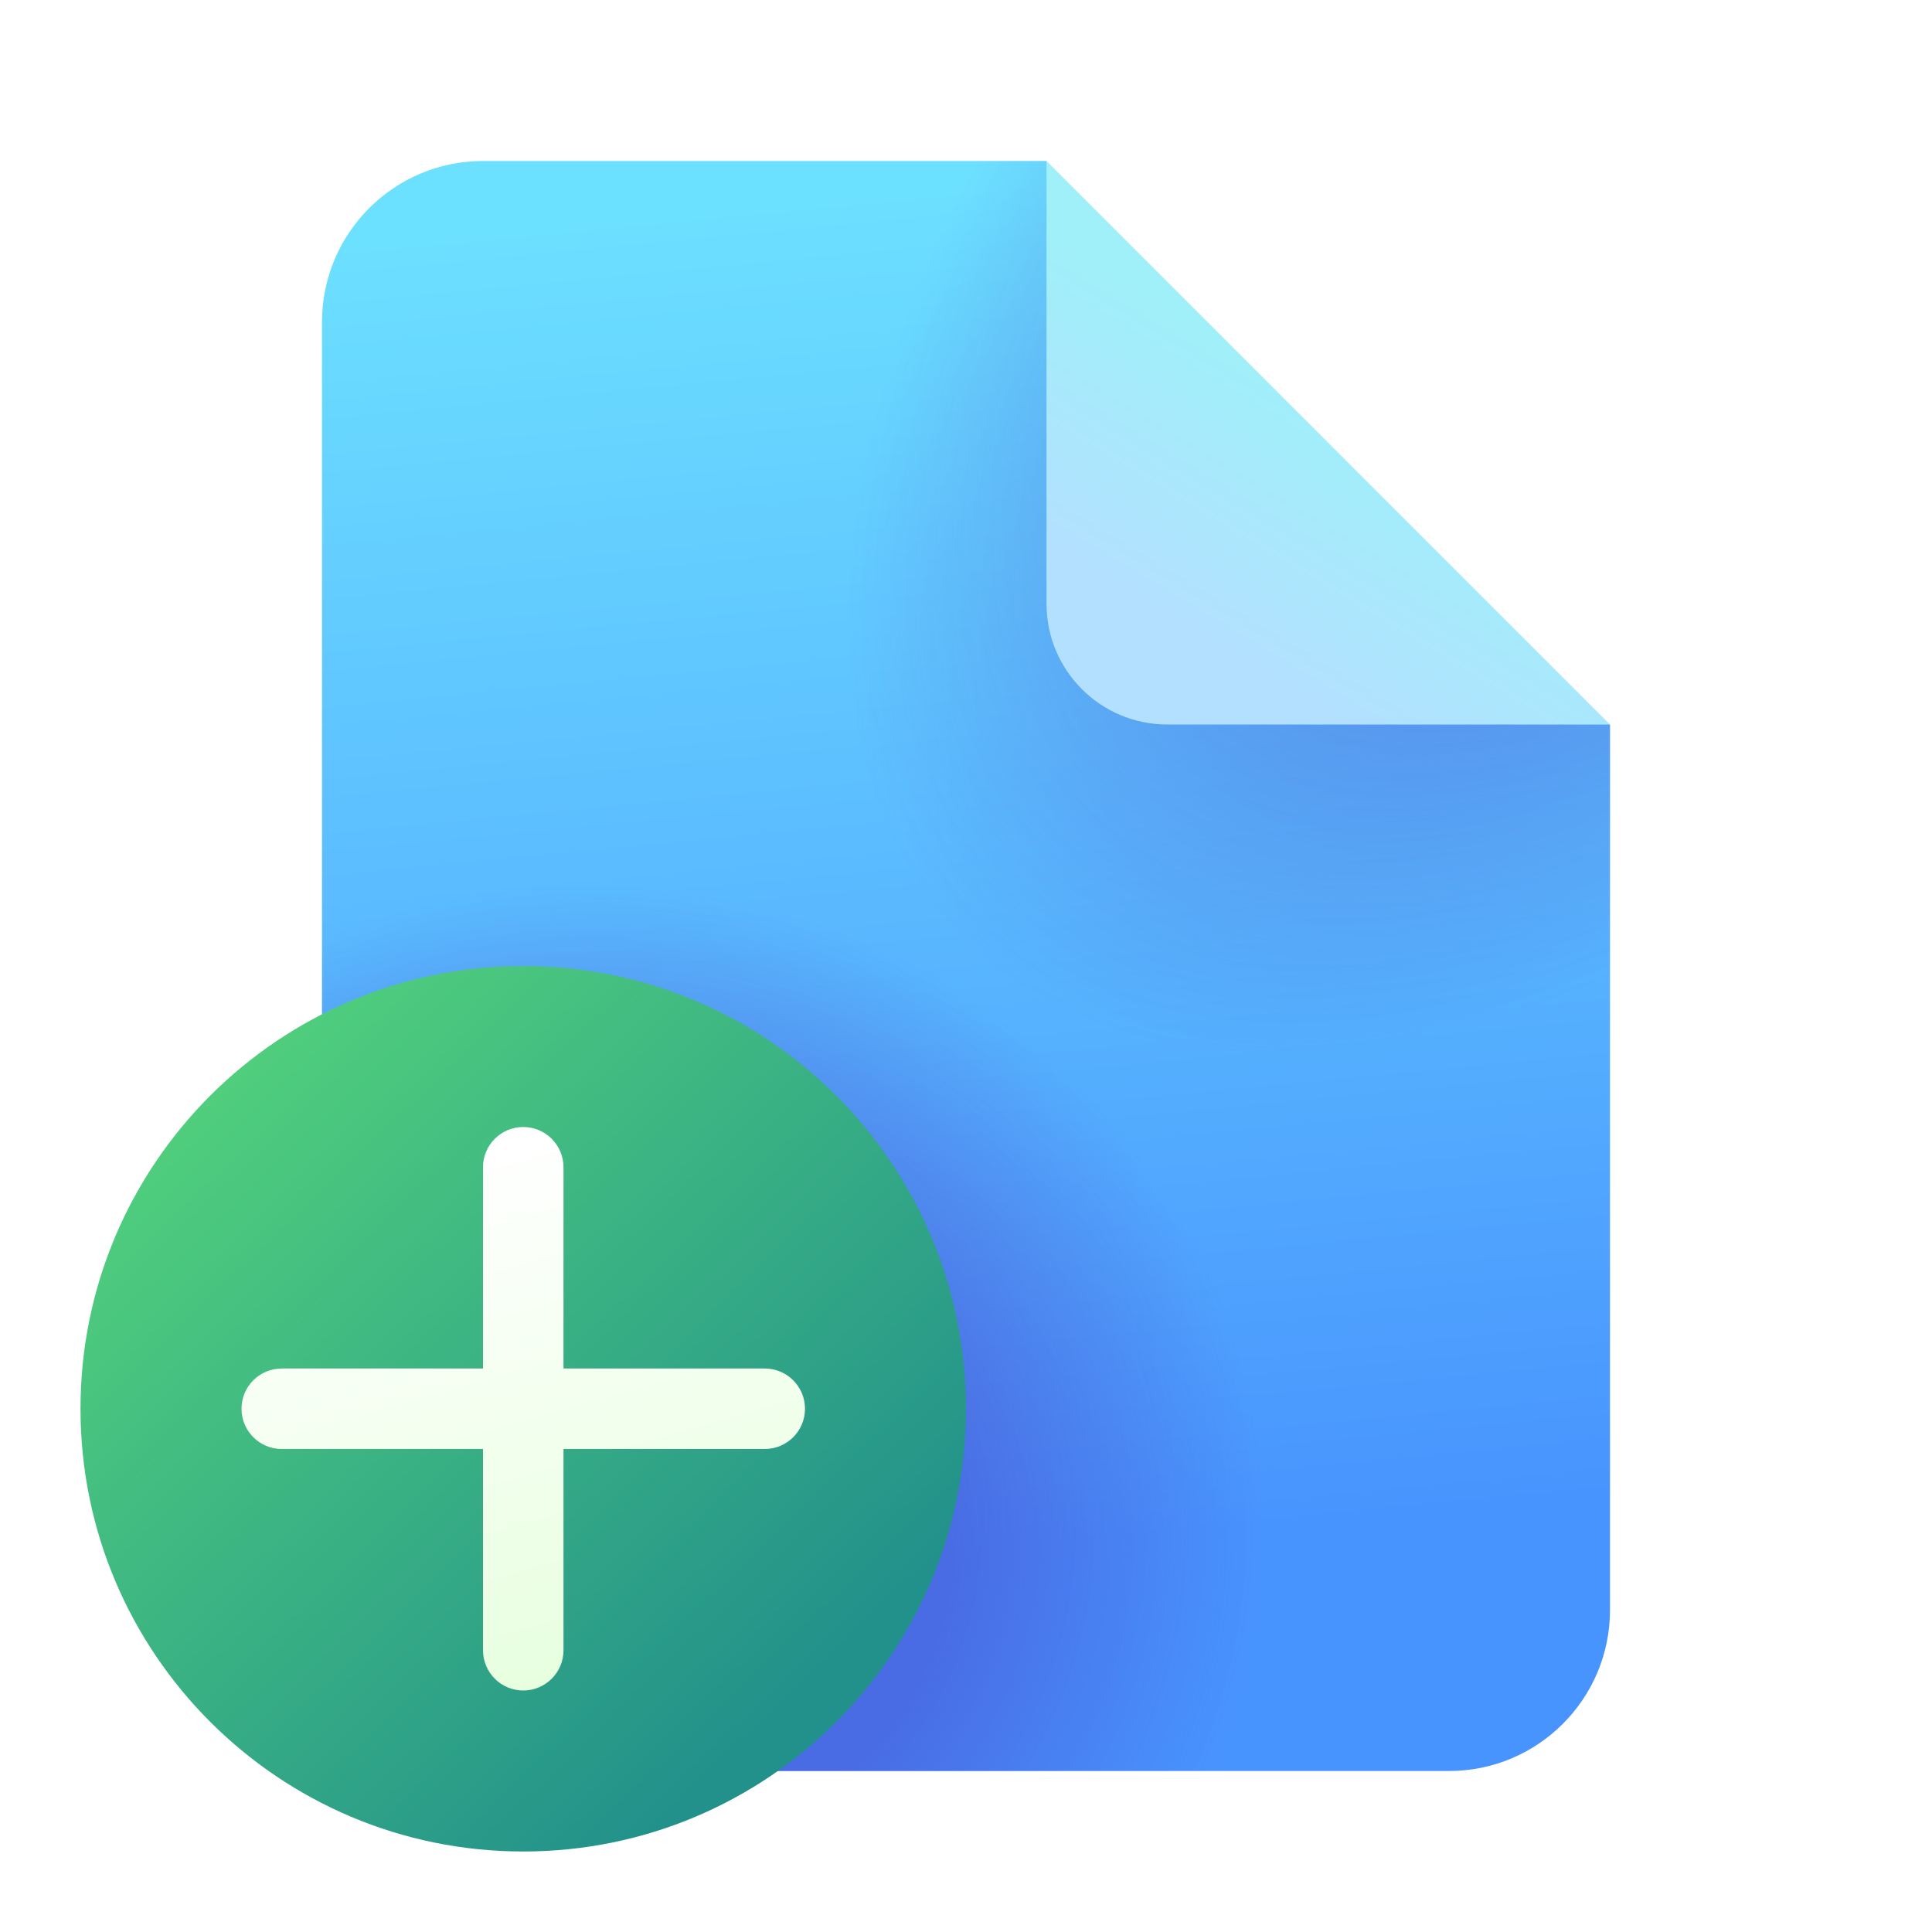
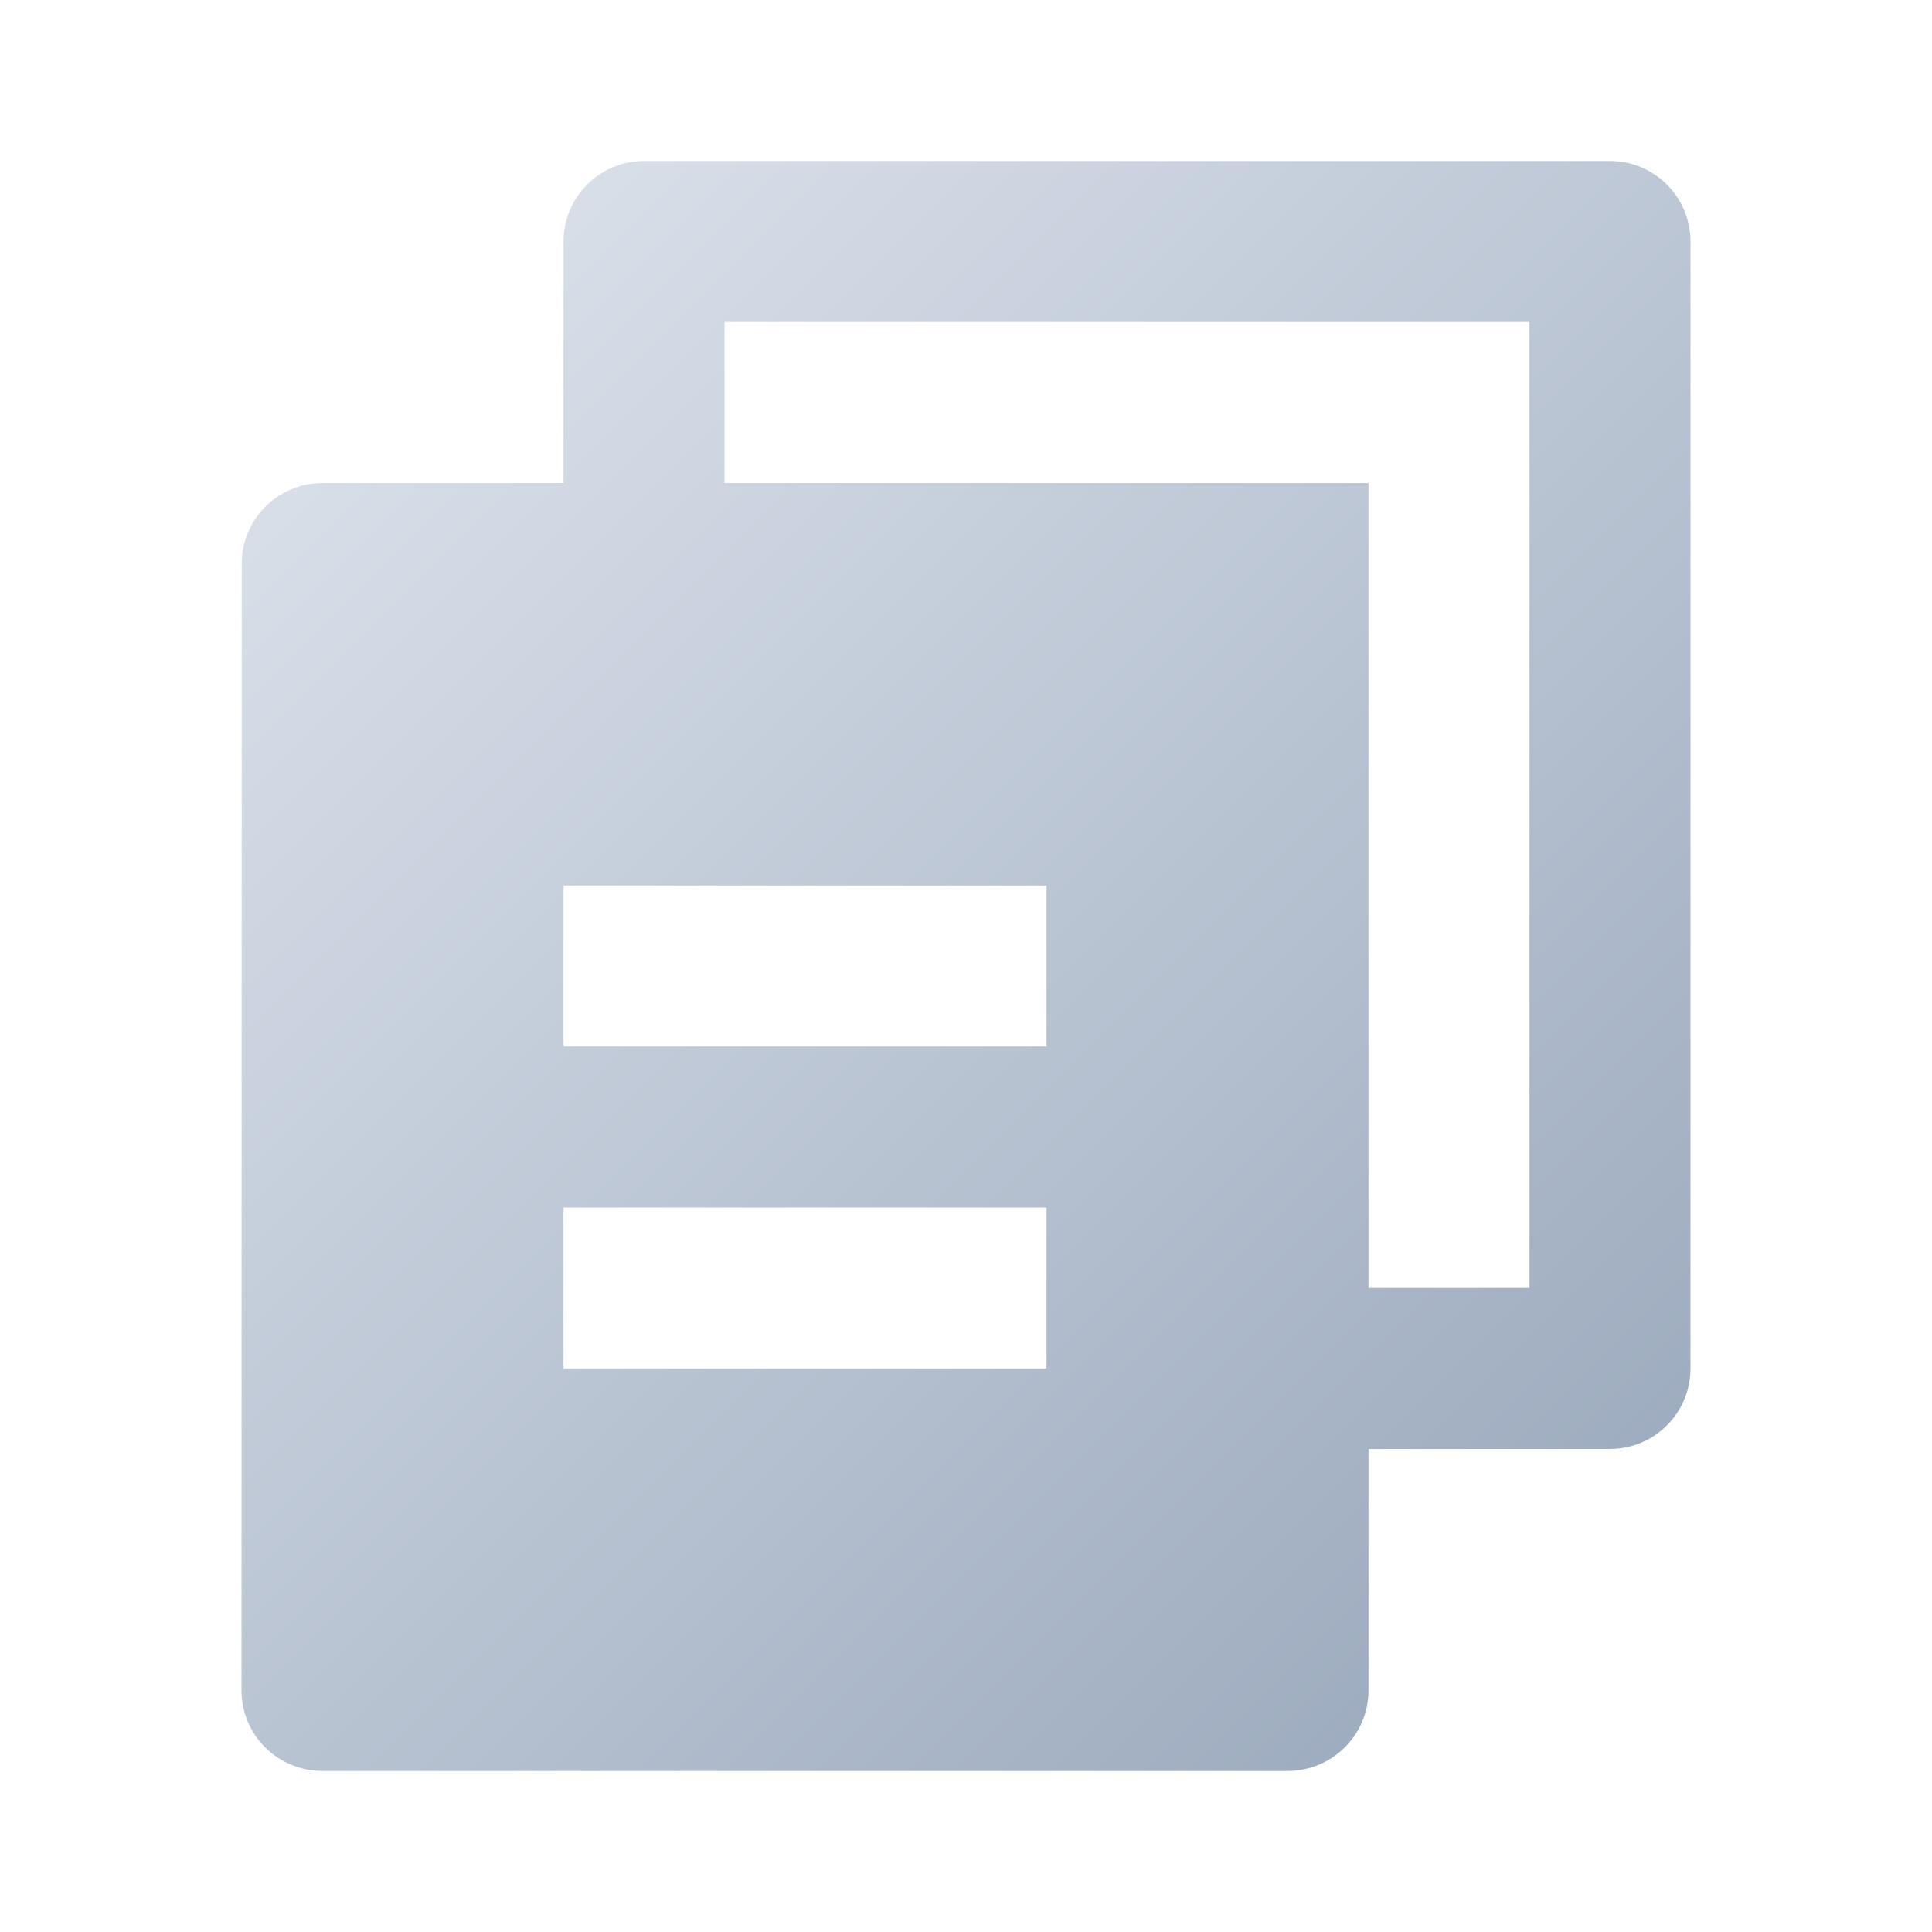
<svg xmlns="http://www.w3.org/2000/svg" viewBox="0 0 24 24" width="24" height="24">
+   <defs>
+     <linearGradient id="ri_copy" x1="2" y1="2" x2="22" y2="22" gradientUnits="userSpaceOnUse">
+       <stop stop-color="#e2e8f0" />
+       <stop offset="1" stop-color="#94a3b8" />
+     </linearGradient>
+   </defs>
  <g fill="none">
-     <path fill="url(#SVG8vVuobfw)" d="M6 22h12a2 2 0 0 0 2-2V9l-5-2l-2-5H6a2 2 0 0 0-2 2v16a2 2 0 0 0 2 2" />
-     <path fill="url(#SVG4wnbzb0z)" fill-opacity=".5" d="M6 22h12a2 2 0 0 0 2-2V9l-5-2l-2-5H6a2 2 0 0 0-2 2v16a2 2 0 0 0 2 2" />
-     <path fill="url(#SVGPi1FAexJ)" fill-opacity=".5" d="M6 22h12a2 2 0 0 0 2-2V9l-5-2l-2-5H6a2 2 0 0 0-2 2v16a2 2 0 0 0 2 2" />
-     <path fill="url(#SVG81X8GbEl)" d="M13 7.5V2l7 7h-5.5A1.5 1.5 0 0 1 13 7.5" />
-     <path fill="url(#SVGw2IhQduS)" d="M12 17.5a5.5 5.5 0 1 0-11 0a5.5 5.5 0 0 0 11 0" />
-     <path fill="url(#SVGiV2jedTr)" d="M6.5 14a.5.5 0 0 0-.5.5V17H3.5a.5.5 0 0 0 0 1H6v2.5a.5.5 0 0 0 1 0V18h2.5a.5.5 0 0 0 0-1H7v-2.5a.5.5 0 0 0-.5-.5" />
-     <defs>
-       <linearGradient id="SVG8vVuobfw" x1="15.2" x2="16.822" y1="2" y2="18.87" gradientUnits="userSpaceOnUse">
-         <stop stop-color="#6ce0ff" />
-         <stop offset="1" stop-color="#4894fe" />
-       </linearGradient>
-       <linearGradient id="SVG81X8GbEl" x1="16.488" x2="14.738" y1="4.917" y2="7.833" gradientUnits="userSpaceOnUse">
-         <stop stop-color="#9ff0f9" />
-         <stop offset="1" stop-color="#b3e0ff" />
-       </linearGradient>
-       <linearGradient id="SVGw2IhQduS" x1="1.393" x2="8.984" y1="14.063" y2="21.95" gradientUnits="userSpaceOnUse">
-         <stop stop-color="#52d17c" />
-         <stop offset="1" stop-color="#22918b" />
-       </linearGradient>
-       <linearGradient id="SVGiV2jedTr" x1="4.313" x2="6.46" y1="14.714" y2="22.296" gradientUnits="userSpaceOnUse">
-         <stop stop-color="#fff" />
-         <stop offset="1" stop-color="#e3ffd9" />
-       </linearGradient>
-       <radialGradient id="SVG4wnbzb0z" cx="0" cy="0" r="1" gradientTransform="rotate(133.623 9.771 5.739)scale(12.562 7.41695)" gradientUnits="userSpaceOnUse">
-         <stop offset=".362" stop-color="#4a43cb" />
-         <stop offset="1" stop-color="#4a43cb" stop-opacity="0" />
-       </radialGradient>
-       <radialGradient id="SVGPi1FAexJ" cx="0" cy="0" r="1" gradientTransform="matrix(0 8 -8.35417 0 7.333 19)" gradientUnits="userSpaceOnUse">
-         <stop offset=".535" stop-color="#4a43cb" />
-         <stop offset="1" stop-color="#4a43cb" stop-opacity="0" />
-       </radialGradient>
-     </defs>
+     <path fill="url(#ri_copy)" d="M7 6V3C7 2.448 7.448 2 8 2H20C20.552 2 21 2.448 21 3V17C21 17.552 20.552 18 20 18H17V20.999C17 21.552 16.55 22 15.993 22H4.007C3.451 22 3 21.555 3 20.999L3.003 7.001C3.003 6.448 3.453 6 4.009 6H7ZM9 6H17V16H19V4H9V6ZM7 11V13H13V11H7ZM7 15V17H13V15H7Z" />
  </g>
</svg>
